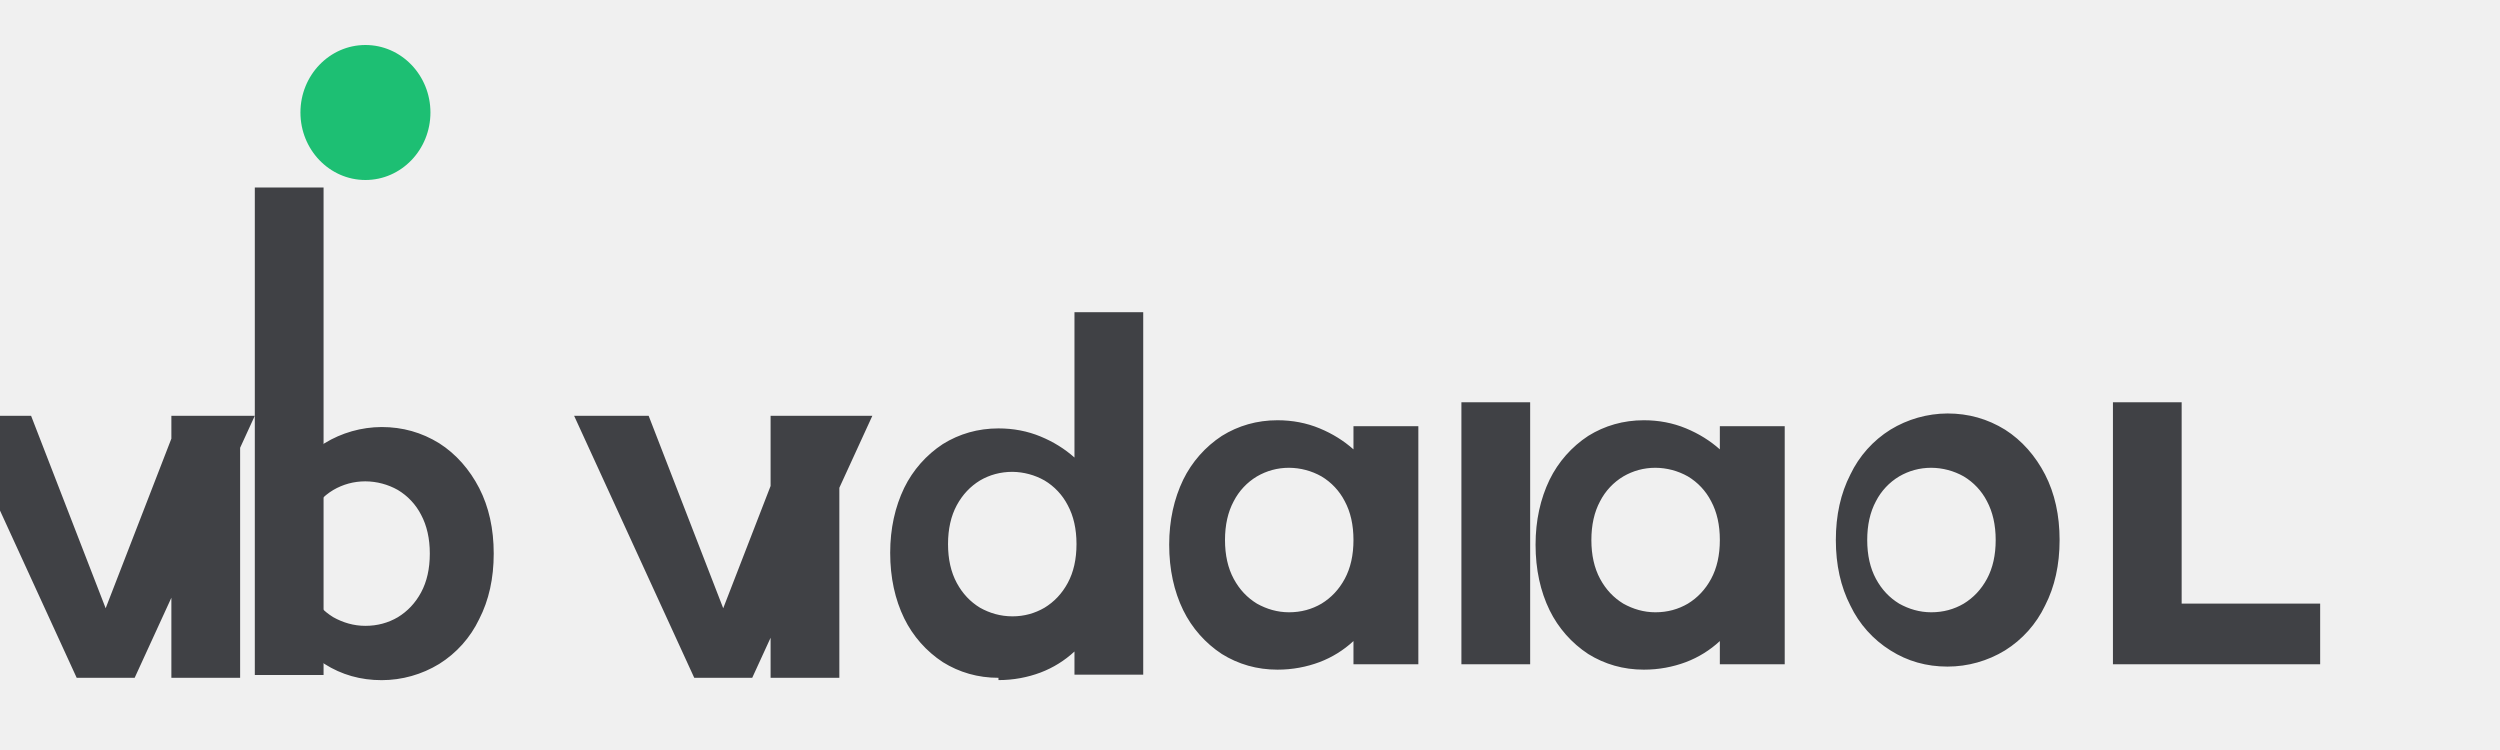
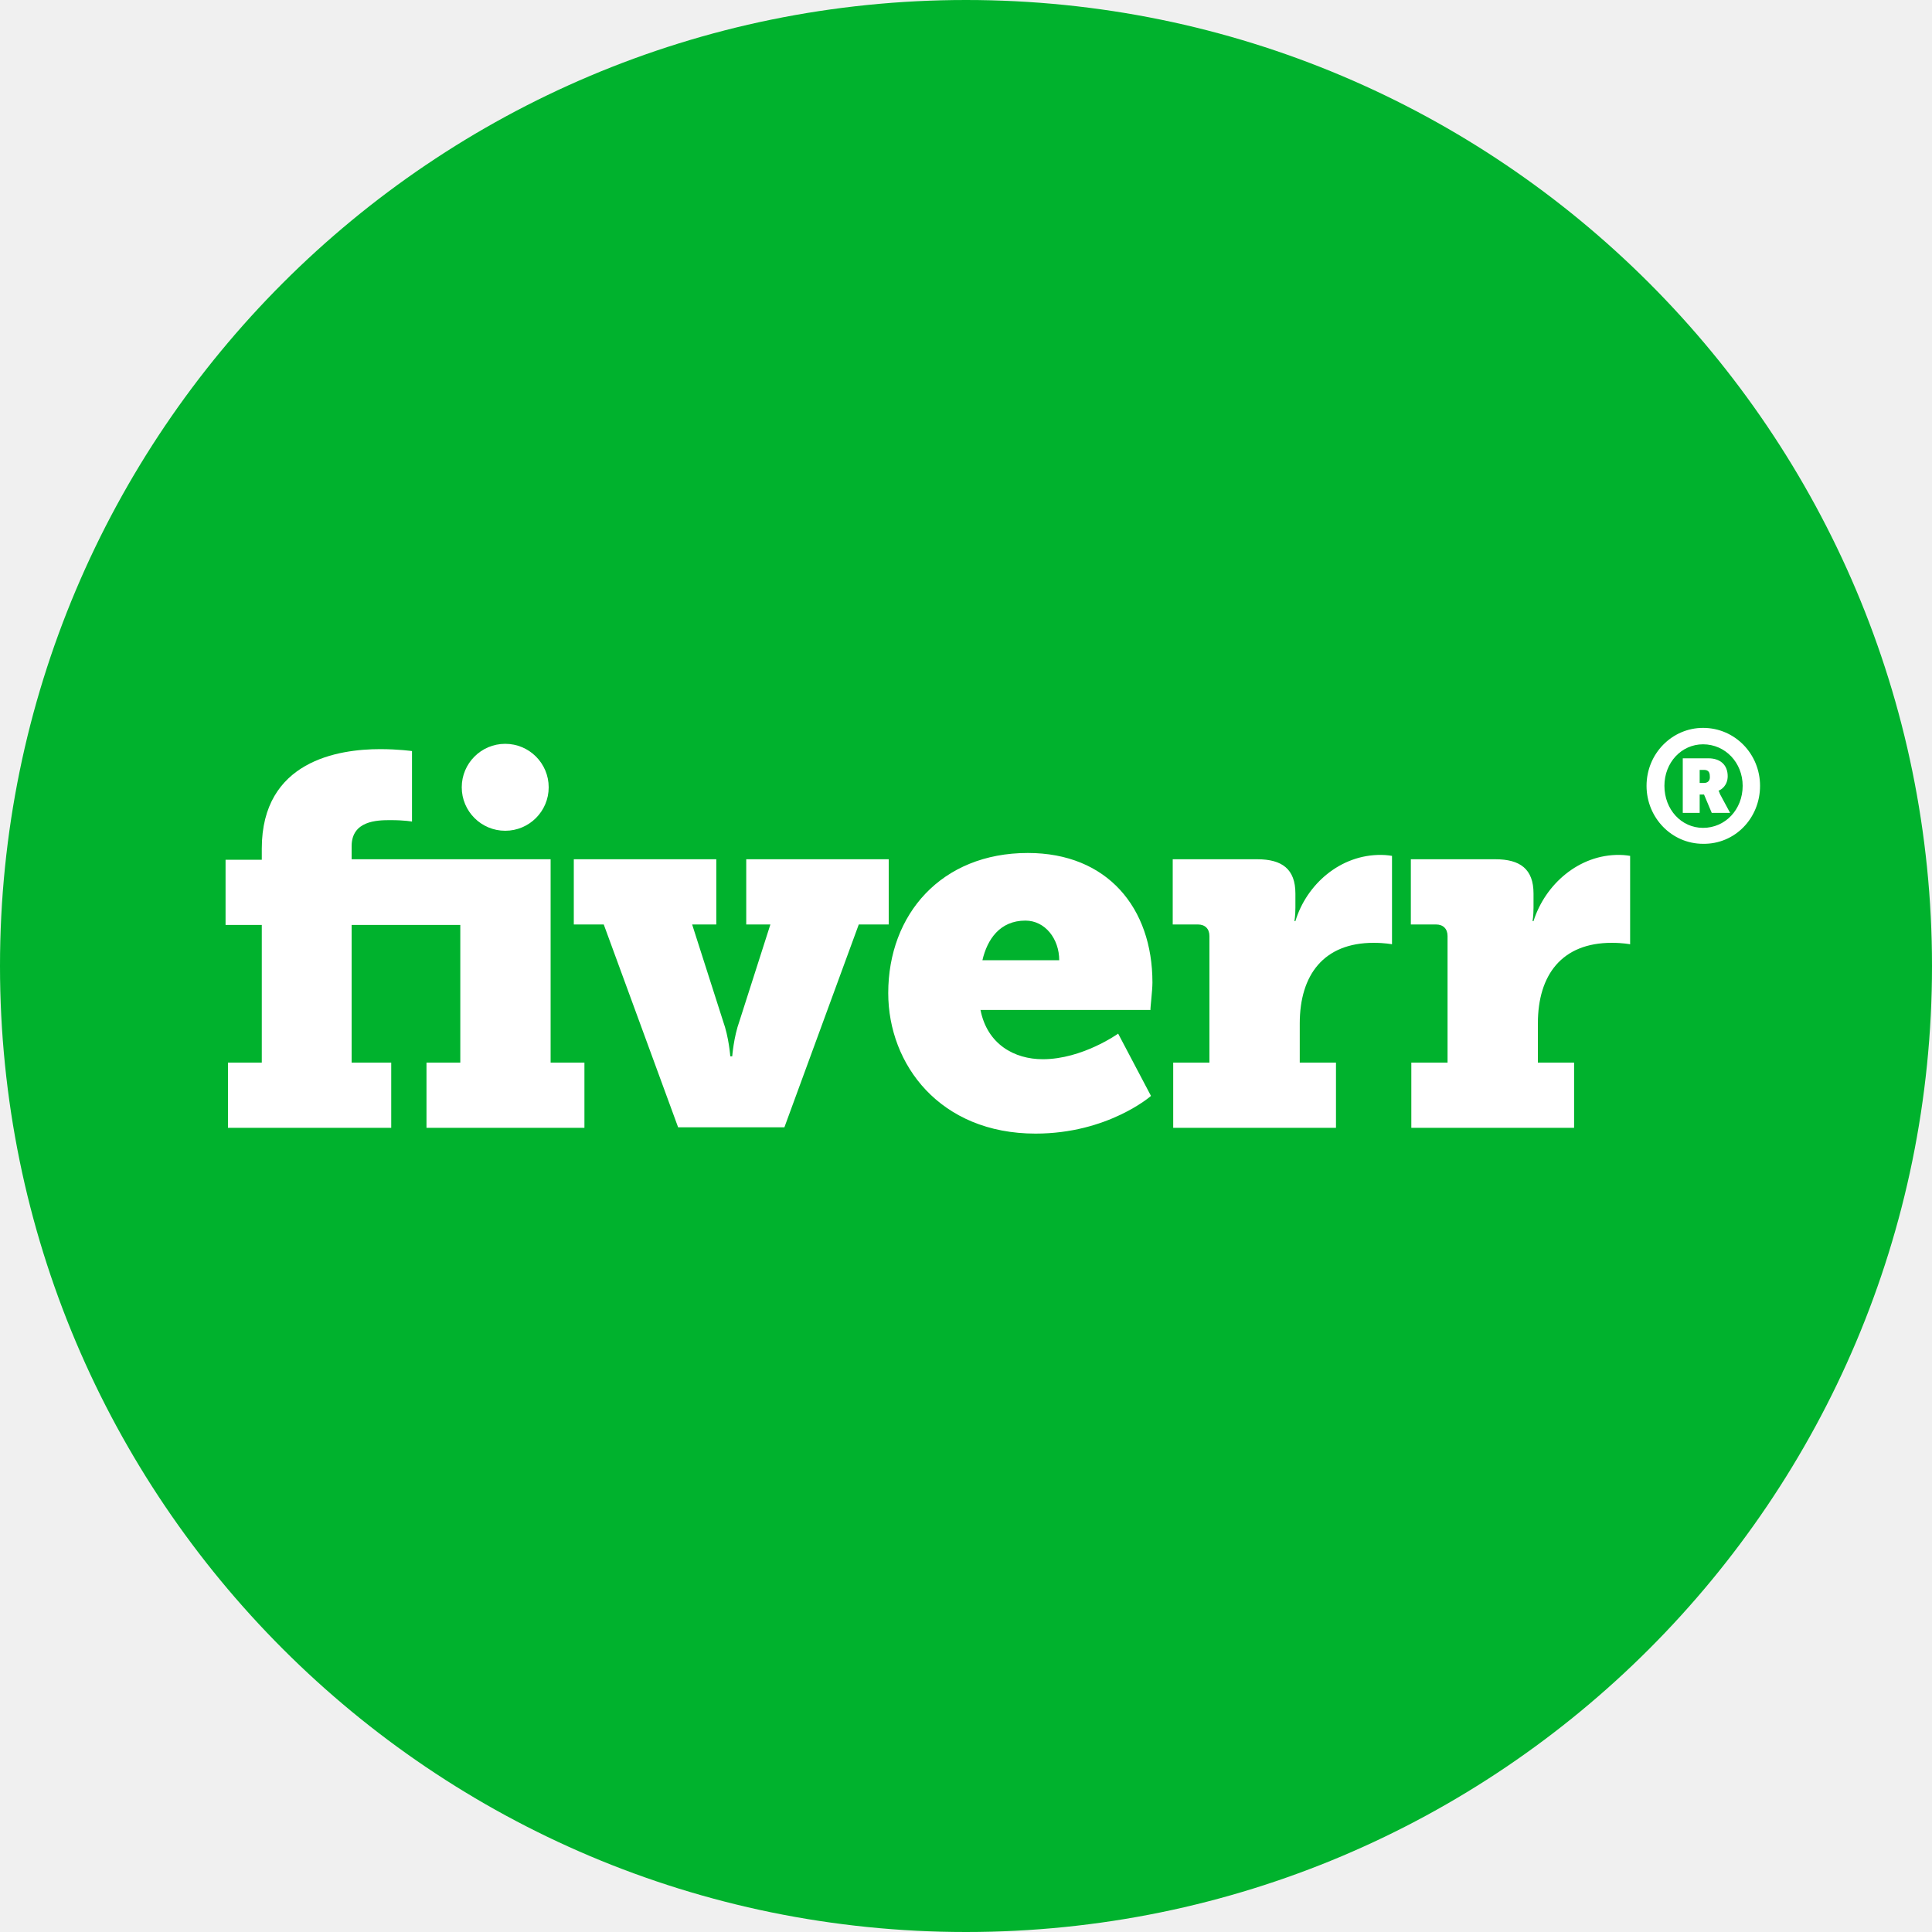
- <svg xmlns="http://www.w3.org/2000/svg" viewBox="0 0 80 24">
-   <path fill="#404145" d="M67.613 12.872h2.2v6.444h4.432v1.94h-6.631v-8.384zm-1.706 4.409c0 .794-.155 1.493-.465 2.097a3.434 3.434 0 01-1.281 1.435 3.536 3.536 0 01-1.841.518c-.673 0-1.282-.173-1.826-.518a3.434 3.434 0 01-1.282-1.435c-.31-.604-.465-1.303-.465-2.097s.155-1.493.465-2.097a3.434 3.434 0 011.282-1.435 3.536 3.536 0 011.826-.518c.673 0 1.282.173 1.841.518.543.345.976.845 1.281 1.435.31.604.465 1.303.465 2.097zm-2.045 0c0-.483-.095-.897-.279-1.242a1.978 1.978 0 00-.744-.794 2.137 2.137 0 00-1.04-.276c-.371 0-.714.095-1.025.276a1.978 1.978 0 00-.744.794c-.186.345-.279.76-.279 1.242s.093.897.279 1.242c.186.345.433.604.744.794.31.173.654.276 1.025.276.387 0 .73-.095 1.04-.276.31-.19.558-.45.744-.794.186-.345.279-.76.279-1.242zm-6.751-4.409v8.384h-2.076v-.742a3.337 3.337 0 01-1.085.673c-.418.156-.867.242-1.347.242-.657 0-1.252-.173-1.78-.501a3.535 3.535 0 01-1.236-1.401c-.294-.604-.449-1.303-.449-2.097 0-.776.155-1.47.449-2.08a3.535 3.535 0 011.236-1.401c.528-.328 1.123-.501 1.78-.501.48 0 .929.086 1.347.259.418.173.774.397 1.085.673v-.742h2.076v-.766zm-2.076 4.409c0-.483-.093-.897-.279-1.242a1.978 1.978 0 00-.744-.794 2.137 2.137 0 00-1.04-.276c-.371 0-.714.095-1.025.276a1.978 1.978 0 00-.744.794c-.186.345-.279.76-.279 1.242s.093.897.279 1.242c.186.345.433.604.744.794.31.173.654.276 1.025.276.387 0 .73-.095 1.04-.276.31-.19.558-.45.744-.794.186-.345.279-.76.279-1.242zm-8.27-4.409h2.2v8.384h-2.2v-8.384zm-1.378 0v8.384h-2.076v-.742a3.337 3.337 0 01-1.085.673c-.418.156-.867.242-1.347.242-.657 0-1.252-.173-1.78-.501a3.535 3.535 0 01-1.236-1.401c-.294-.604-.449-1.303-.449-2.097 0-.776.155-1.47.449-2.08a3.535 3.535 0 011.236-1.401c.528-.328 1.123-.501 1.78-.501.48 0 .929.086 1.347.259.418.173.774.397 1.085.673v-.742h2.076v-.766zm-2.076 4.409c0-.483-.093-.897-.279-1.242a1.978 1.978 0 00-.744-.794 2.137 2.137 0 00-1.04-.276c-.371 0-.714.095-1.025.276a1.978 1.978 0 00-.744.794c-.186.345-.279.76-.279 1.242s.093.897.279 1.242c.186.345.433.604.744.794.31.173.654.276 1.025.276.387 0 .73-.095 1.04-.276.31-.19.558-.45.744-.794.186-.345.279-.76.279-1.242zm-11.36 4.409c-.657 0-1.252-.173-1.78-.501a3.535 3.535 0 01-1.236-1.401c-.294-.604-.449-1.303-.449-2.097 0-.776.155-1.47.449-2.08a3.535 3.535 0 011.236-1.401c.528-.328 1.123-.501 1.78-.501.48 0 .929.086 1.347.259.418.173.774.397 1.085.673v-4.65h2.2v11.599h-2.2v-.742a3.337 3.337 0 01-1.085.673c-.418.156-.867.242-1.347.242zm.449-1.967c.371 0 .714-.095 1.025-.276.31-.19.558-.45.744-.794.186-.345.279-.76.279-1.242s-.093-.897-.279-1.242a1.978 1.978 0 00-.744-.794 2.137 2.137 0 00-1.025-.276c-.387 0-.73.095-1.04.276-.31.19-.558.45-.744.794-.186.345-.279.76-.279 1.242s.093.897.279 1.242c.186.345.433.604.744.794.31.173.654.276 1.04.276zm-7.741-6.417h2.2v8.384h-2.2v-8.384zm-6.288 0h2.386l2.386 6.158 2.386-6.158h2.386l-3.844 8.384h-1.855l-3.844-8.384zm-2.572 4.409c0 .794-.155 1.493-.465 2.097a3.434 3.434 0 01-1.281 1.435 3.536 3.536 0 01-1.841.518c-.673 0-1.282-.173-1.826-.518a3.434 3.434 0 01-1.282-1.435c-.31-.604-.465-1.303-.465-2.097s.155-1.493.465-2.097a3.434 3.434 0 011.282-1.435 3.536 3.536 0 011.826-.518c.673 0 1.282.173 1.841.518.543.345.976.845 1.281 1.435.31.604.465 1.303.465 2.097zm-2.045 0c0-.483-.095-.897-.279-1.242a1.978 1.978 0 00-.744-.794 2.137 2.137 0 00-1.04-.276c-.371 0-.714.095-1.025.276a1.978 1.978 0 00-.744.794c-.186.345-.279.76-.279 1.242s.093.897.279 1.242c.186.345.433.604.744.794.31.173.654.276 1.025.276.387 0 .73-.095 1.04-.276.31-.19.558-.45.744-.794.186-.345.279-.76.279-1.242zm-8.27-4.409h2.2v8.384h-2.2v-8.384zm-6.875 0h2.386l2.386 6.158 2.386-6.158h2.386l-3.844 8.384h-1.855l-3.844-8.384zm-7.834 4.409c0 .794-.155 1.493-.465 2.097a3.434 3.434 0 01-1.281 1.435 3.536 3.536 0 01-1.841.518c-.673 0-1.282-.173-1.826-.518a3.434 3.434 0 01-1.282-1.435c-.31-.604-.465-1.303-.465-2.097s.155-1.493.465-2.097a3.434 3.434 0 011.282-1.435 3.536 3.536 0 011.826-.518c.673 0 1.282.173 1.841.518.543.345.976.845 1.281 1.435.31.604.465 1.303.465 2.097zm-2.045 0c0-.483-.095-.897-.279-1.242a1.978 1.978 0 00-.744-.794 2.137 2.137 0 00-1.04-.276c-.371 0-.714.095-1.025.276a1.978 1.978 0 00-.744.794c-.186.345-.279.76-.279 1.242s.093.897.279 1.242c.186.345.433.604.744.794.31.173.654.276 1.025.276.387 0 .73-.095 1.04-.276.31-.19.558-.45.744-.794.186-.345.279-.76.279-1.242z" />
-   <path fill="#1dbf73" d="M13.774 3.6c0 1.19-.93 2.16-2.08 2.16-1.15 0-2.08-.97-2.08-2.16 0-1.19.93-2.16 2.08-2.16 1.15 0 2.08.97 2.08 2.16z" />
-   <path fill="#404145" d="M8.154 6h2.2v15.6h-2.2V6z" />
+ <svg xmlns="http://www.w3.org/2000/svg" height="2500" width="2500" viewBox="0 0 400 400">
+   <circle cx="200" cy="200" fill="#00b22d" r="200" />
+   <g fill="#fff">
+     <path d="M364.4 162.7c0-6.6-5.2-12-11.8-12-6.4 0-11.7 5.3-11.7 12 0 6.6 5.2 12 11.7 12 6.6.1 11.8-5.3 11.8-12zm-11.8 8.7c-4.5 0-8-3.8-8-8.7 0-4.8 3.5-8.6 8-8.6 4.6 0 8.2 3.8 8.2 8.6 0 4.9-3.6 8.7-8.2 8.7z" />
+     <path d="M355.8 163.7c.6-.2 1.9-1.1 1.9-3 0-2.3-1.5-3.7-4-3.7h-5.3v11.3h3.5v-3.8h.9l1.6 3.8h3.8l-2.1-3.9c-.2-.6-.3-.7-.3-.7zm-3-1.6h-.9v-2.7h.9c.8 0 1.2.4 1.2 1.3.1.9-.4 1.4-1.2 1.4z" />
+     <circle cx="104.6" cy="163" r="9" />
+     <path d="M114 177.9H72.8v-2.7c0-5.3 5.3-5.4 8-5.4 3.1 0 4.5.3 4.5.3v-14.6s-2.8-.4-6.6-.4c-8.6 0-24.5 2.4-24.5 20.6v2.3h-7.5v13.5h7.5V220h-7v13.5H81V220h-8.2v-28.5h22.5V220h-7v13.5H121V220h-7zm70 0h-29.5v13.5h5l-6.4 20c-1.2 3.3-1.5 7.3-1.5 7.3h-.4s-.3-4-1.5-7.3l-6.4-20h5v-13.5h-29.5v13.5h6.2l15.4 42h22l15.4-42h6.2zm54.6 25.5c0-15.4-9.3-26.8-25.8-26.8-17.9 0-28.9 12.7-28.9 29 0 14.8 10.7 29.1 30.5 29.1 15 0 23.9-7.8 23.9-7.8l-6.8-12.9s-7.4 5.3-15.6 5.3c-5.9 0-11.5-3.1-12.9-10.2h35.2c-.1-.1.4-3.9.4-5.7zm-35.2-4.6c1-4.3 3.6-8.2 8.9-8.2 4.1 0 7 3.8 7 8.2zm114.1-8.1h-.2s.2-1.1.2-2.8V185c0-5.1-2.8-7.1-7.9-7.1h-17.5v13.5h5.2c1.5 0 2.4.9 2.4 2.4V220h-7.5v13.5h33.7V220h-7.5v-8.1c0-10.1 5-16.7 15.3-16.7 2.3 0 3.8.3 3.8.3v-18.3s-1.1-.2-2.2-.2c-8.4-.1-15.4 6.1-17.8 13.7zm-49.3 0h-.2s.2-1.1.2-2.8V185c0-5.1-2.8-7.1-7.9-7.1h-17.5v13.5h5.2c1.5 0 2.4.9 2.4 2.4V220h-7.5v13.5h33.7V220h-7.5v-8.1c0-10.1 5-16.7 15.3-16.7 2.3 0 3.8.3 3.8.3v-18.3s-1.1-.2-2.2-.2c-8.5-.1-15.5 6.1-17.8 13.7z" />
+   </g>
</svg>
